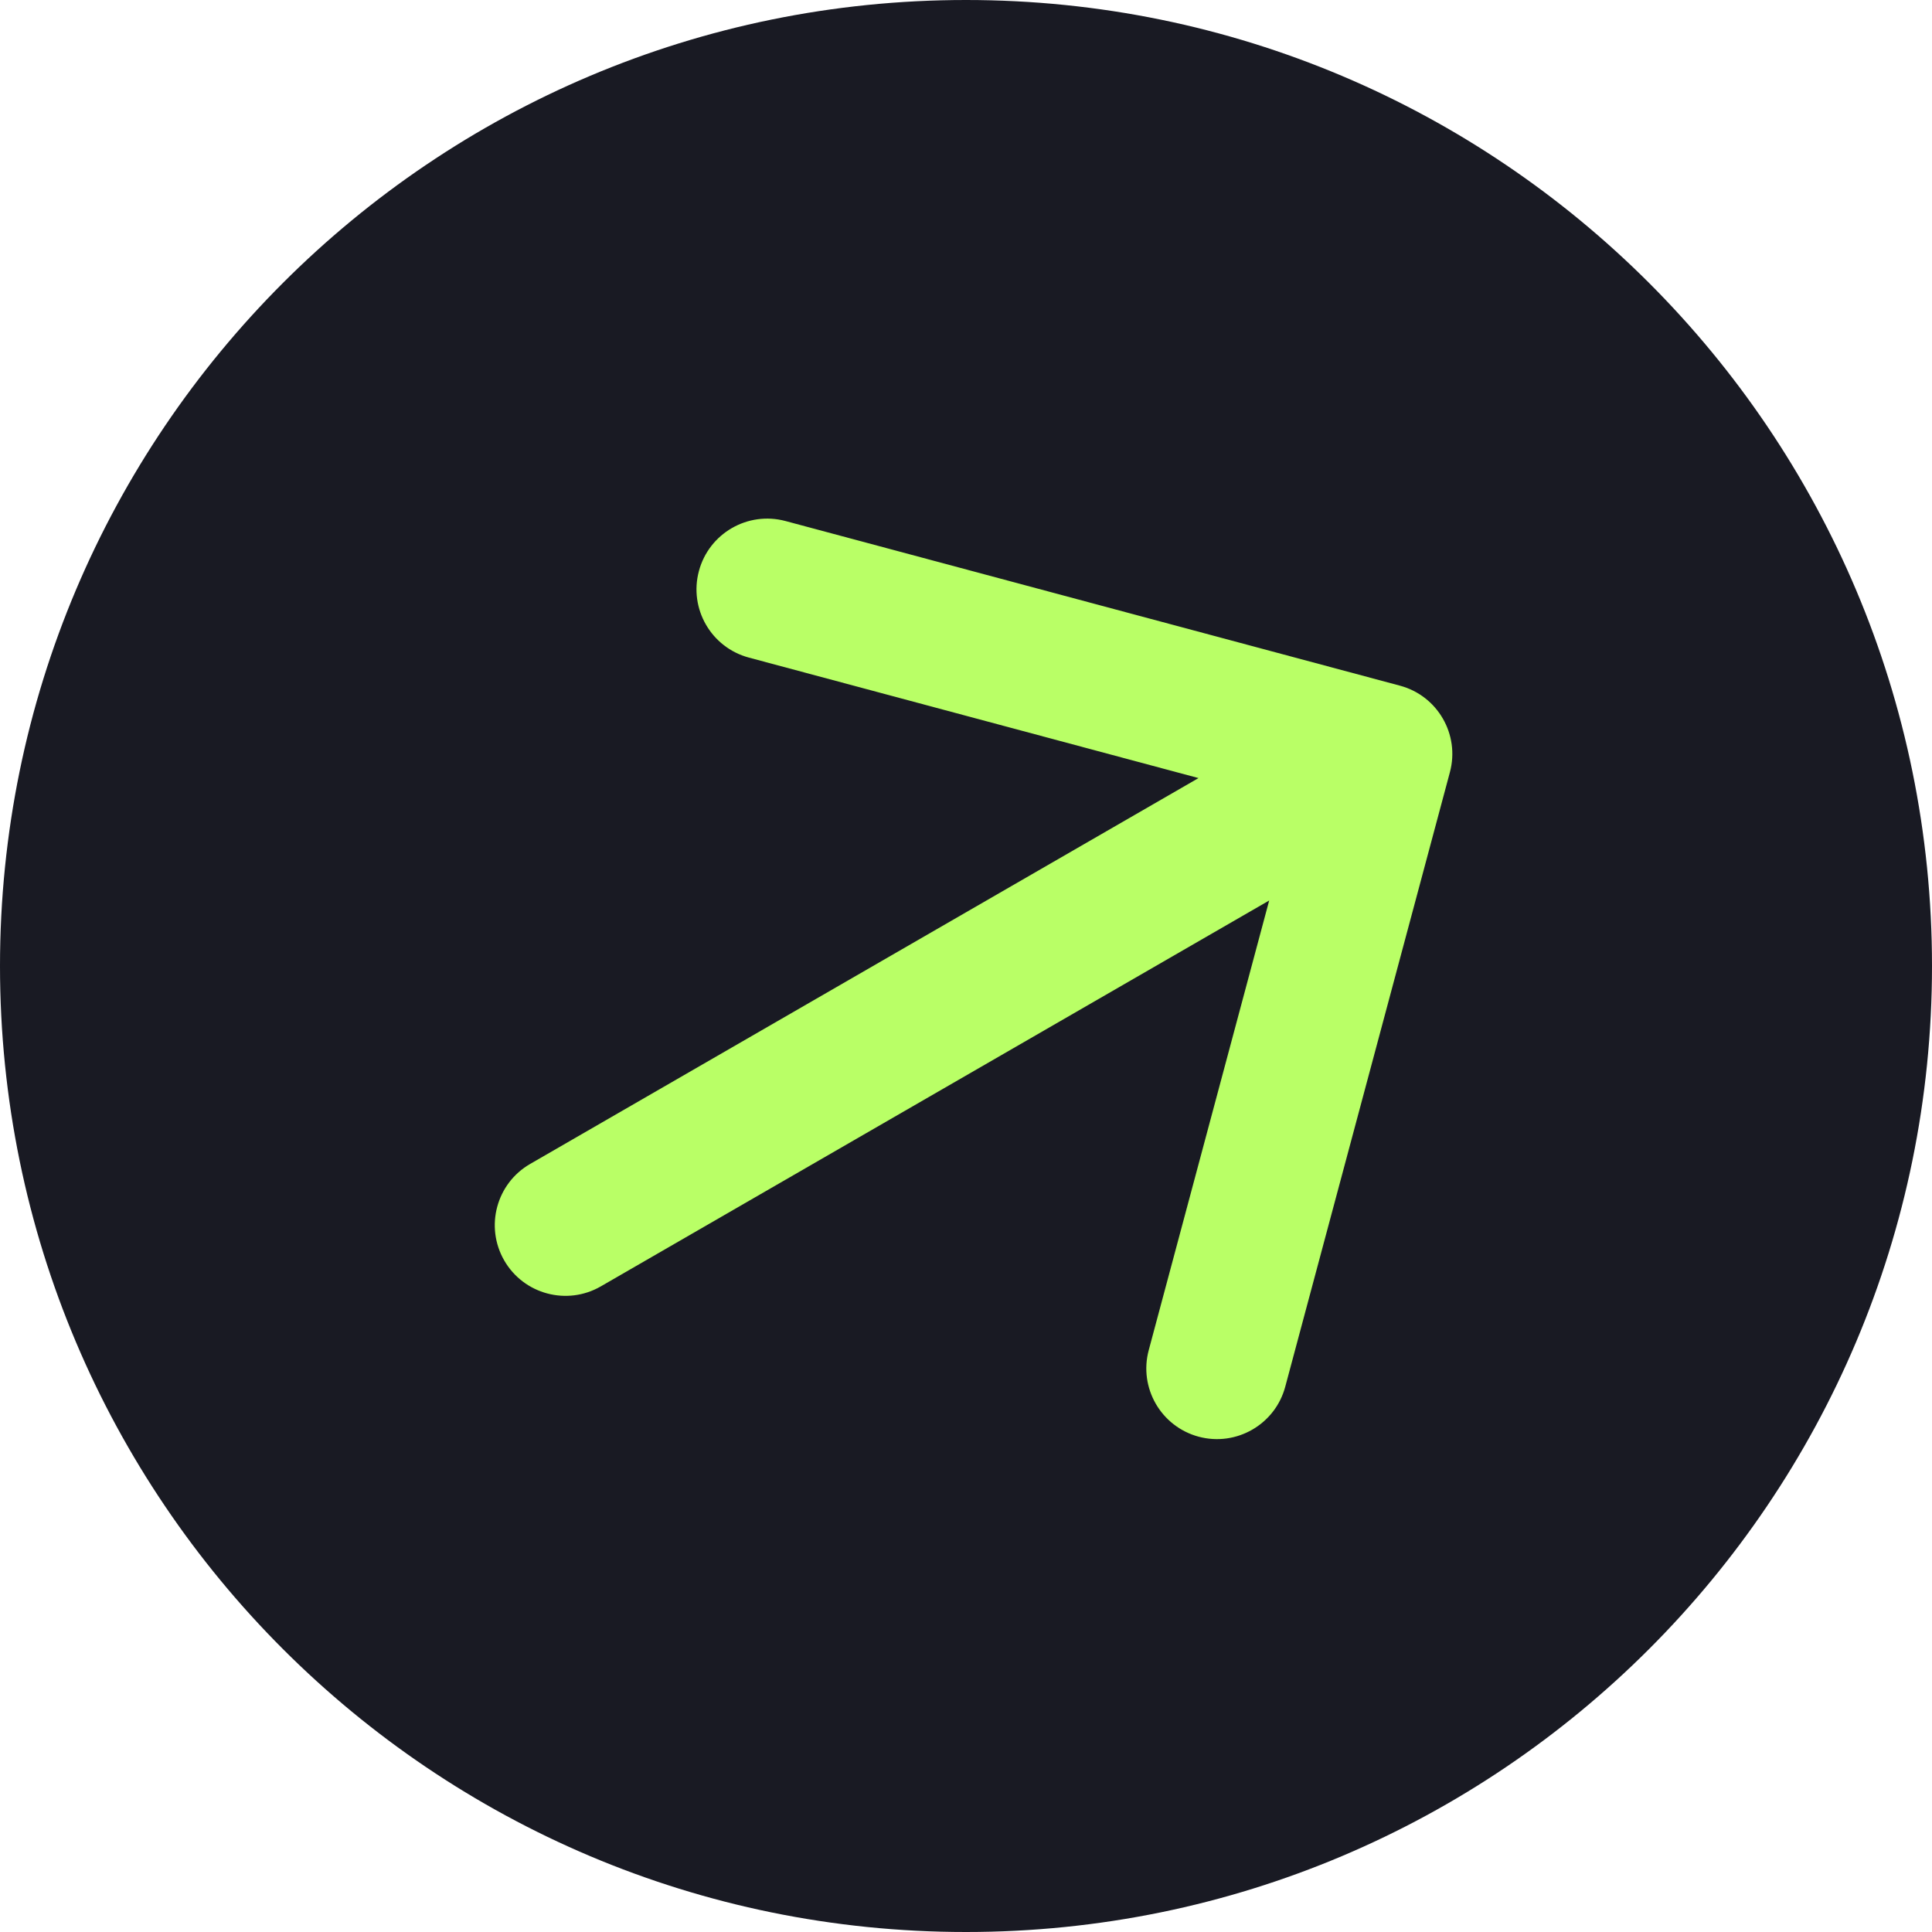
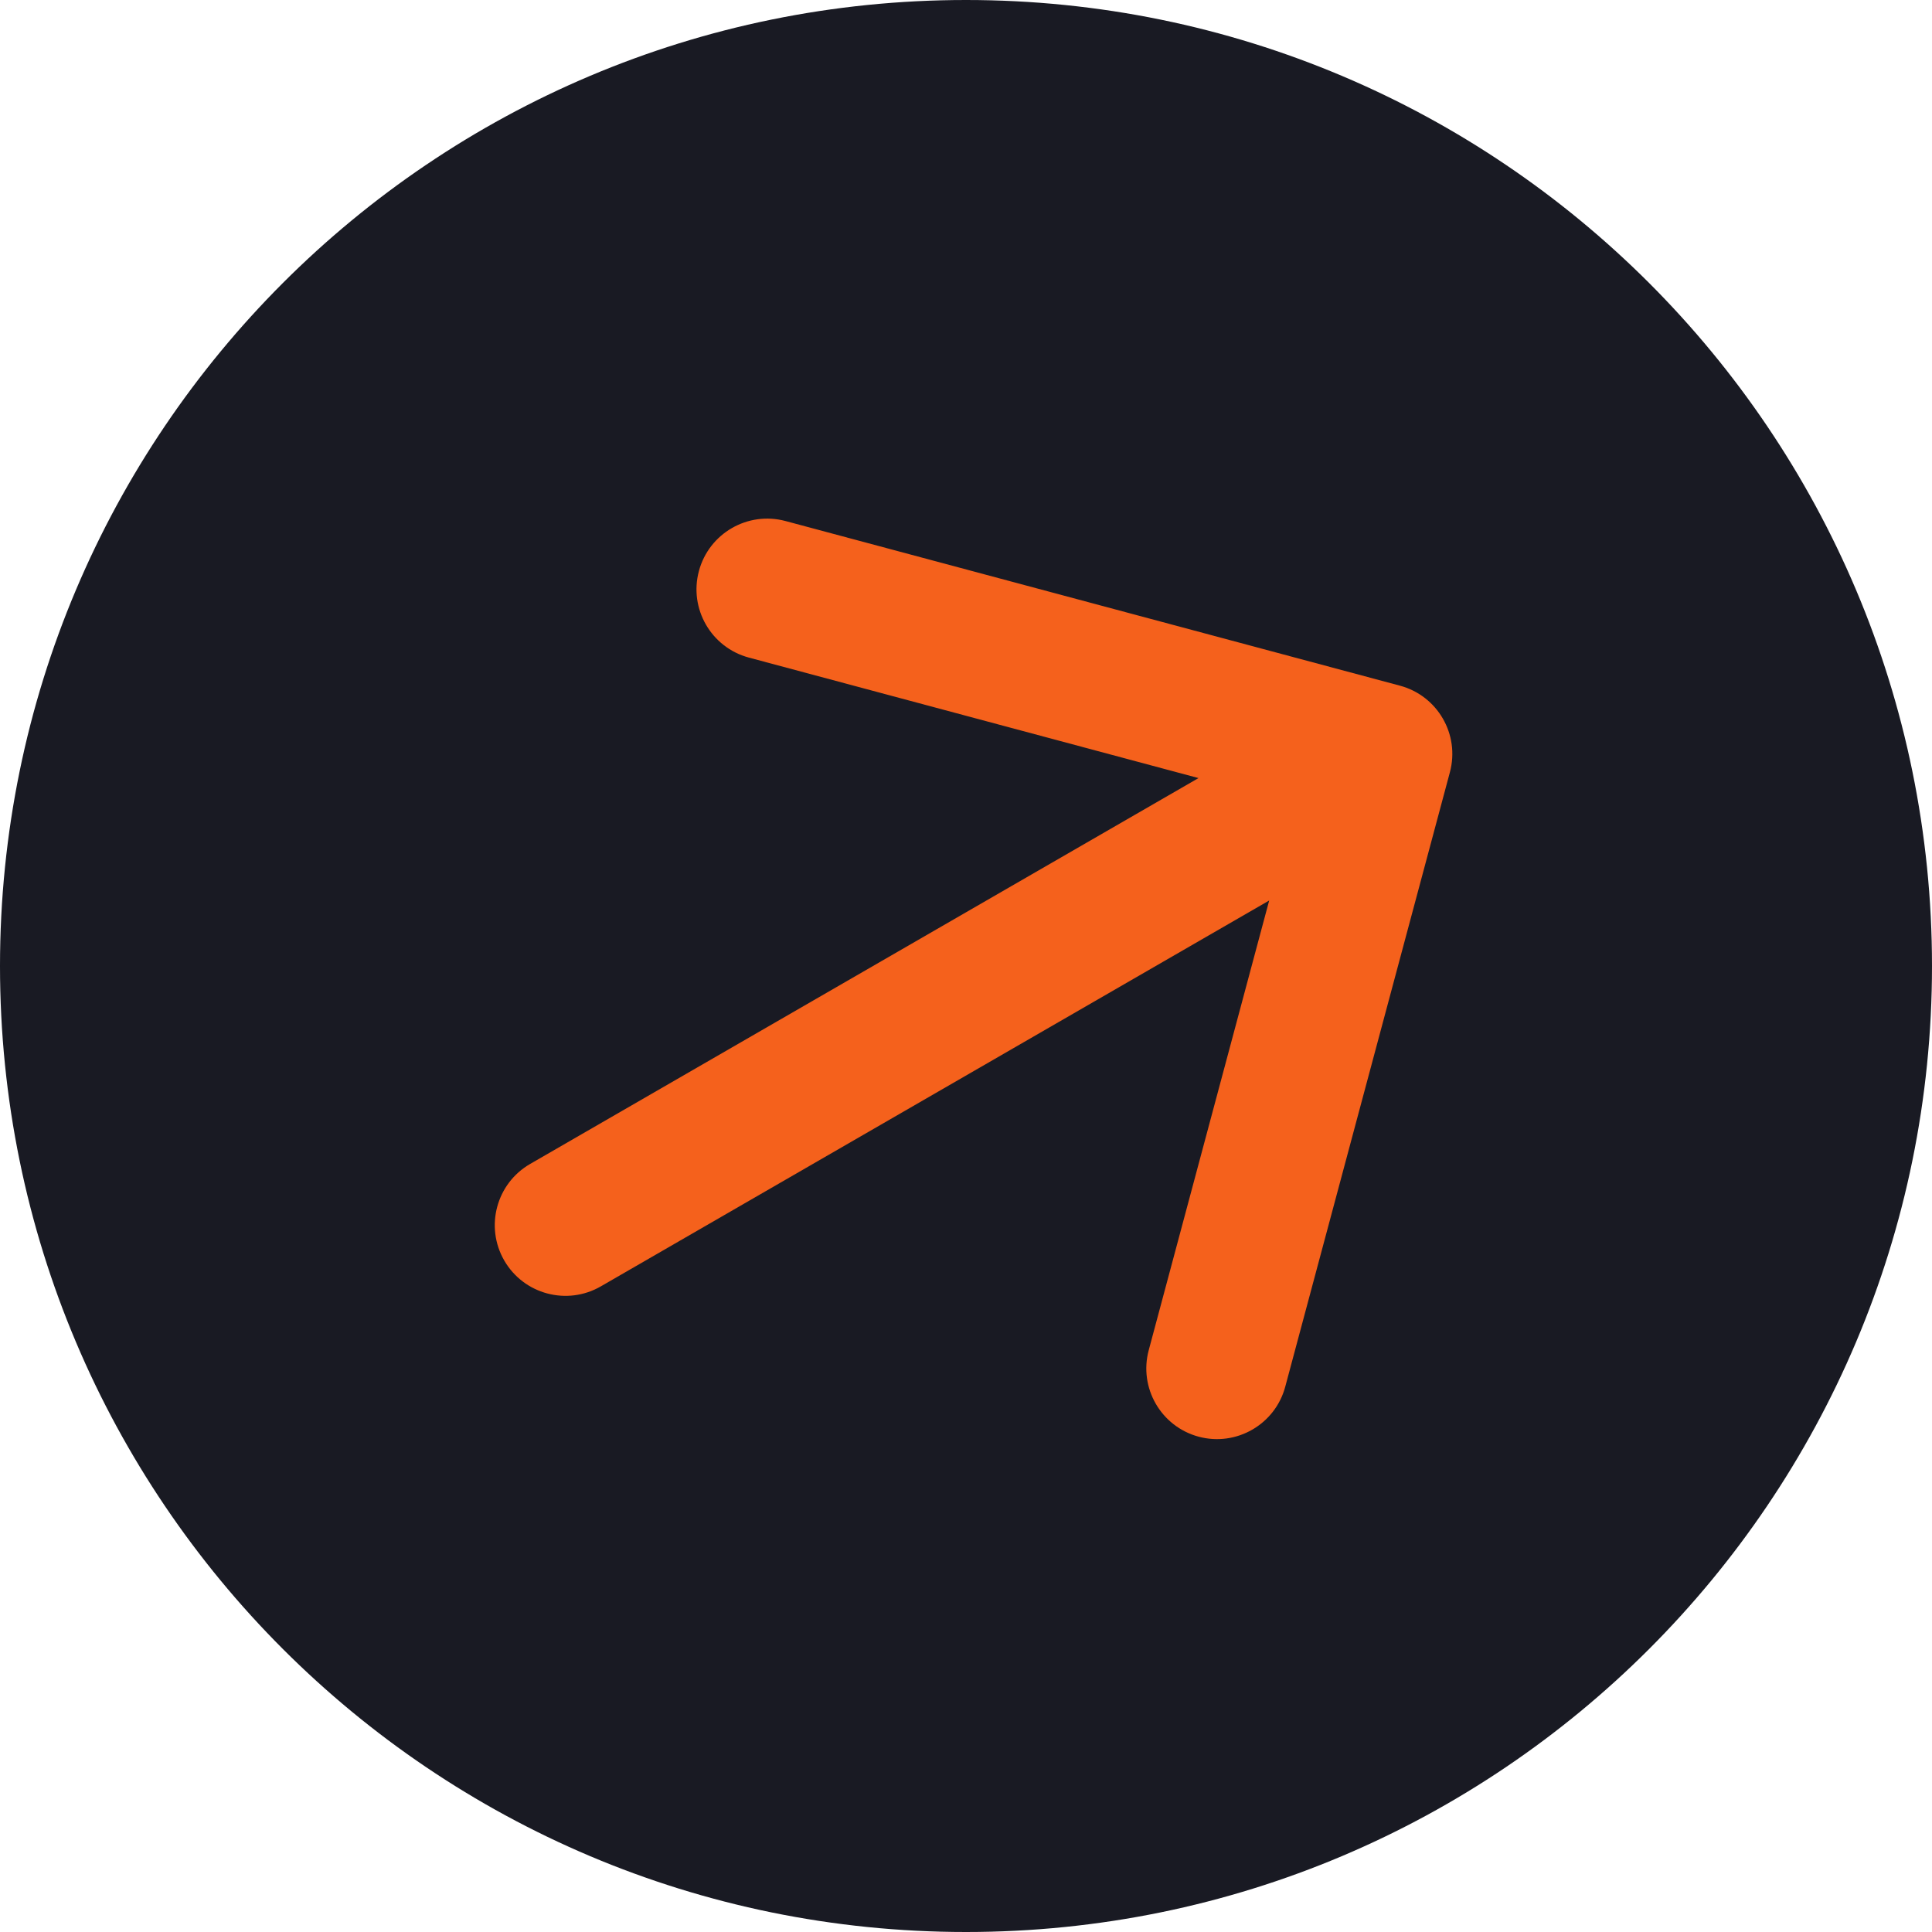
<svg xmlns="http://www.w3.org/2000/svg" width="41" height="41" viewBox="0 0 41 41" fill="none">
  <circle cx="20.5" cy="20.5" r="20.5" fill="#191A23" />
-   <path d="M11.25 24.701C10.533 25.115 10.287 26.032 10.701 26.75C11.115 27.467 12.033 27.713 12.75 27.299L11.25 24.701ZM30.769 16.388C30.984 15.588 30.509 14.765 29.709 14.551L16.669 11.057C15.869 10.843 15.046 11.318 14.832 12.118C14.617 12.918 15.092 13.74 15.892 13.955L27.483 17.061L24.378 28.652C24.163 29.452 24.638 30.274 25.438 30.489C26.238 30.703 27.061 30.228 27.275 29.428L30.769 16.388ZM12.75 27.299L30.071 17.299L28.571 14.701L11.25 24.701L12.75 27.299Z" fill="#B9FF66" />
+   <path d="M11.25 24.701C10.533 25.115 10.287 26.032 10.701 26.75C11.115 27.467 12.033 27.713 12.75 27.299L11.25 24.701ZM30.769 16.388C30.984 15.588 30.509 14.765 29.709 14.551L16.669 11.057C15.869 10.843 15.046 11.318 14.832 12.118C14.617 12.918 15.092 13.74 15.892 13.955L27.483 17.061L24.378 28.652C24.163 29.452 24.638 30.274 25.438 30.489C26.238 30.703 27.061 30.228 27.275 29.428L30.769 16.388ZM12.75 27.299L30.071 17.299L28.571 14.701L11.25 24.701L12.75 27.299Z" fill="#f5611c" />
</svg>
